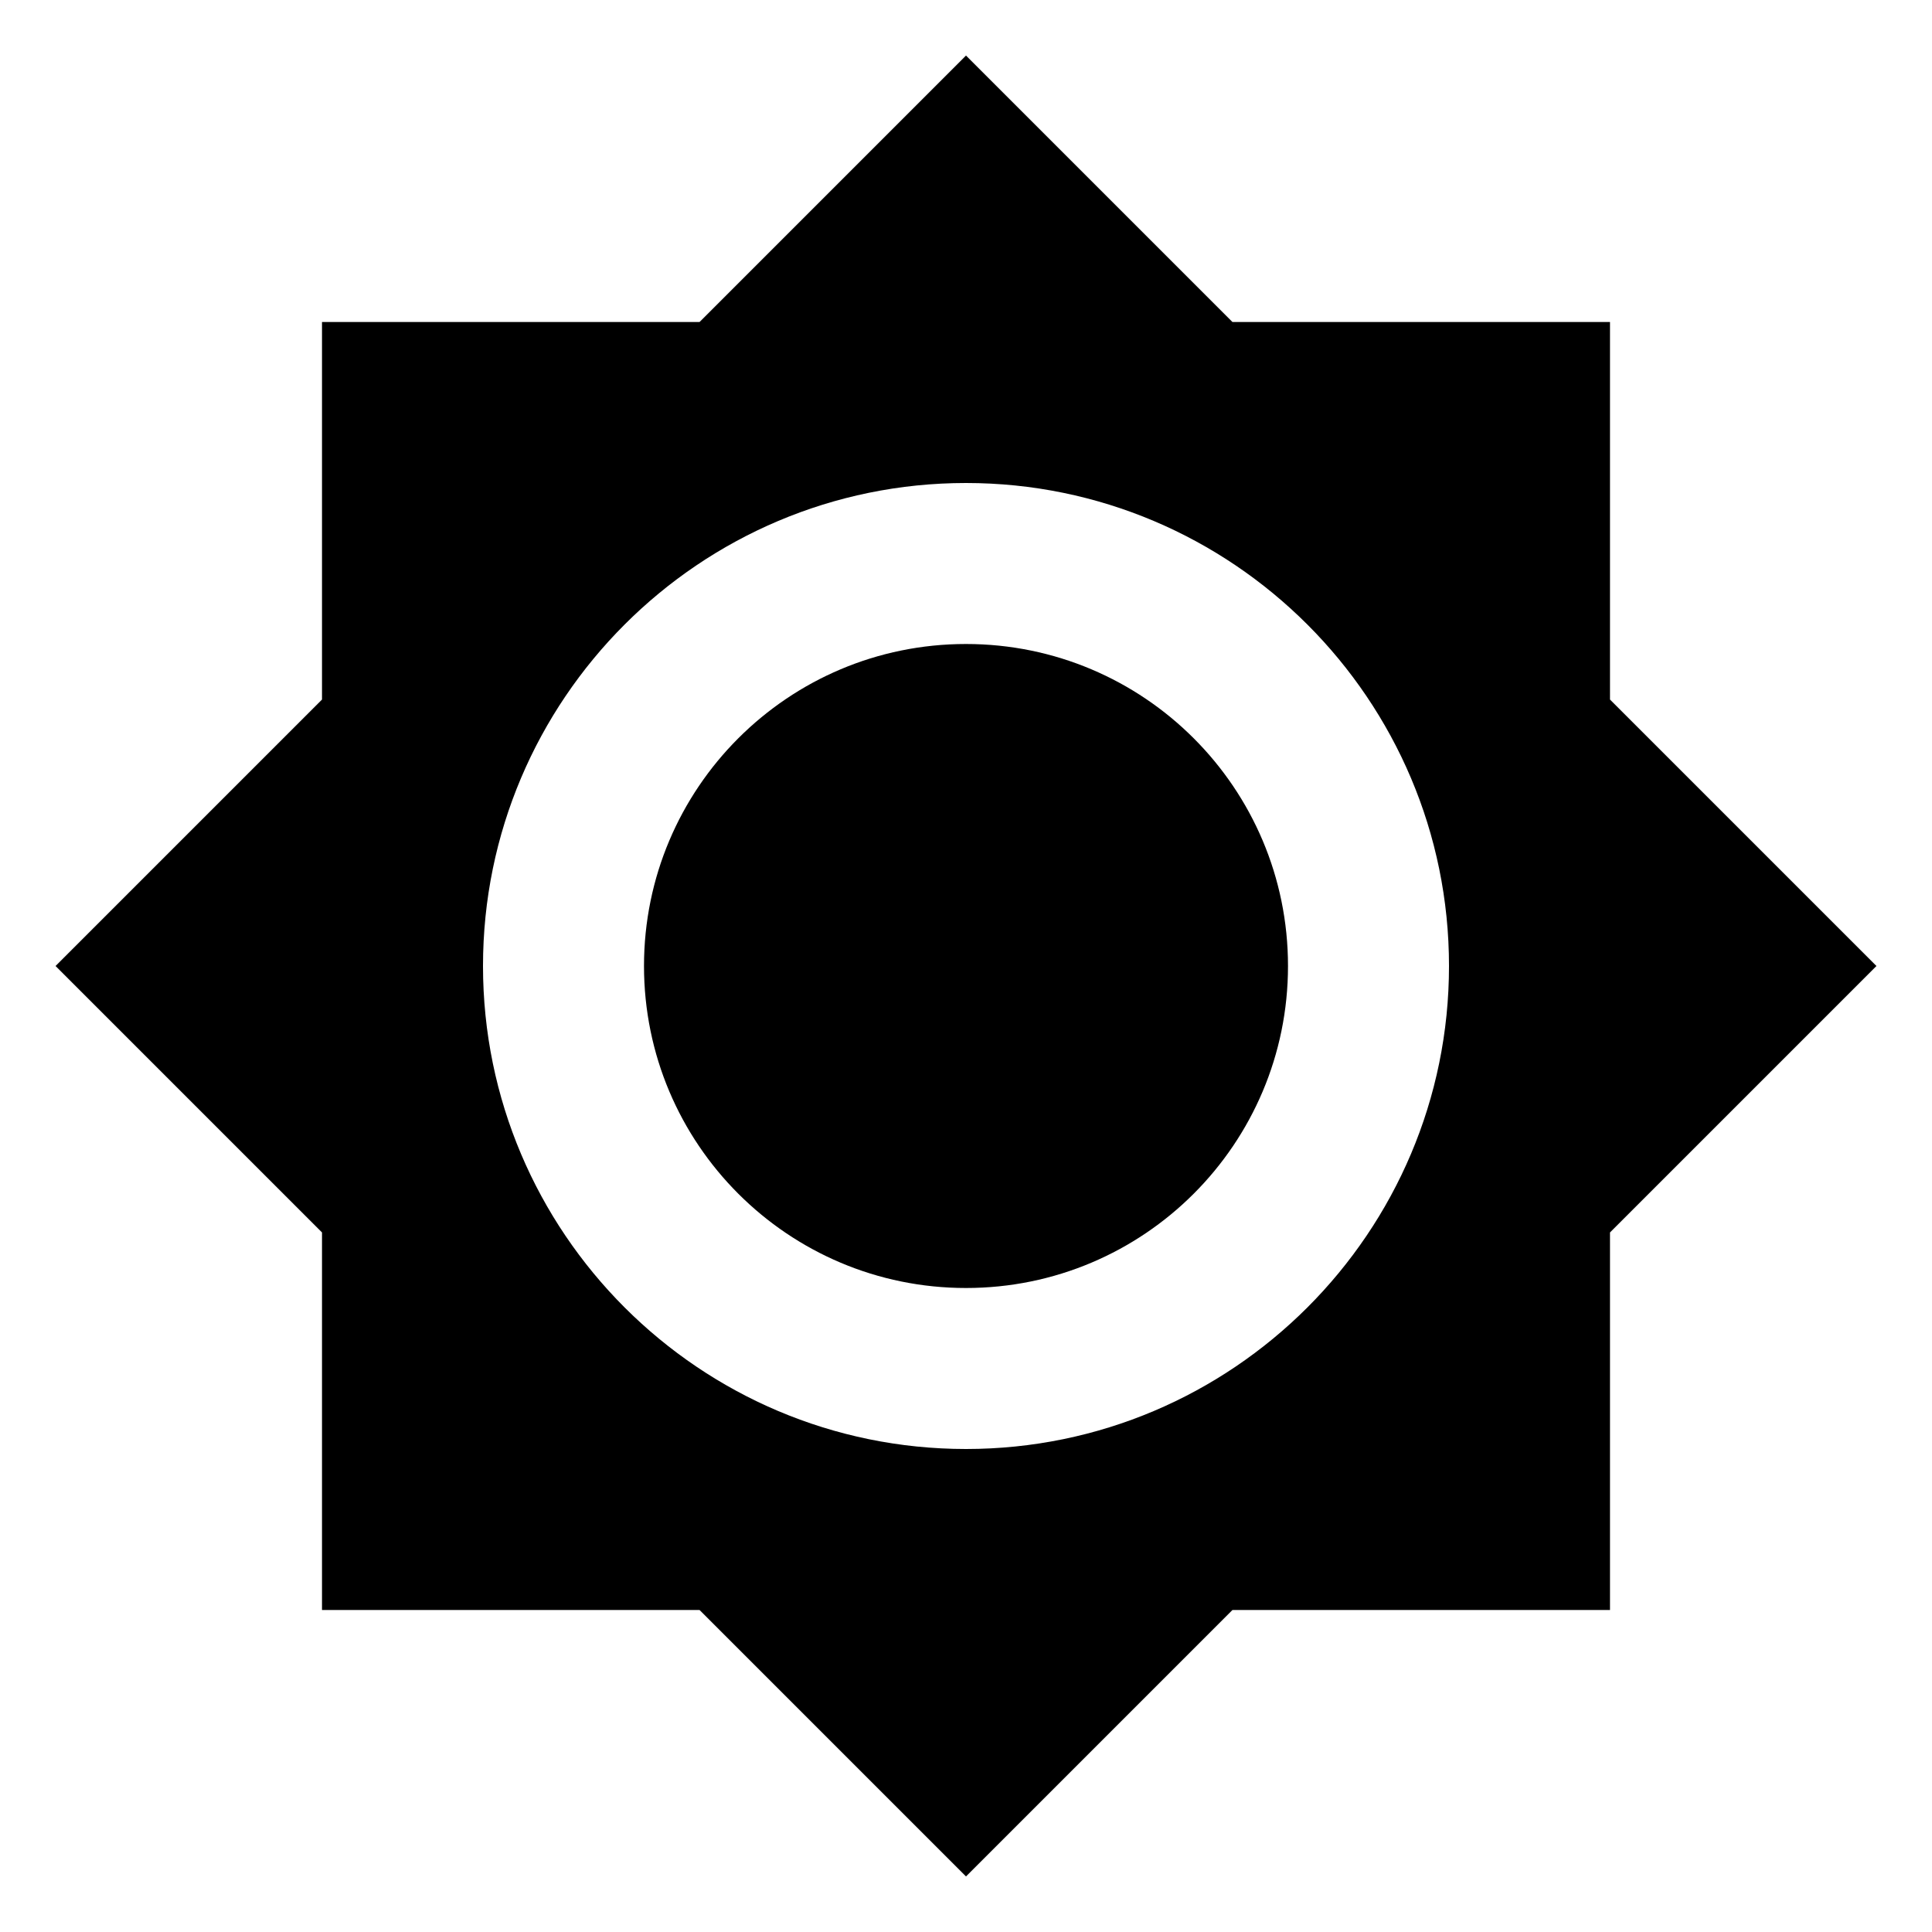
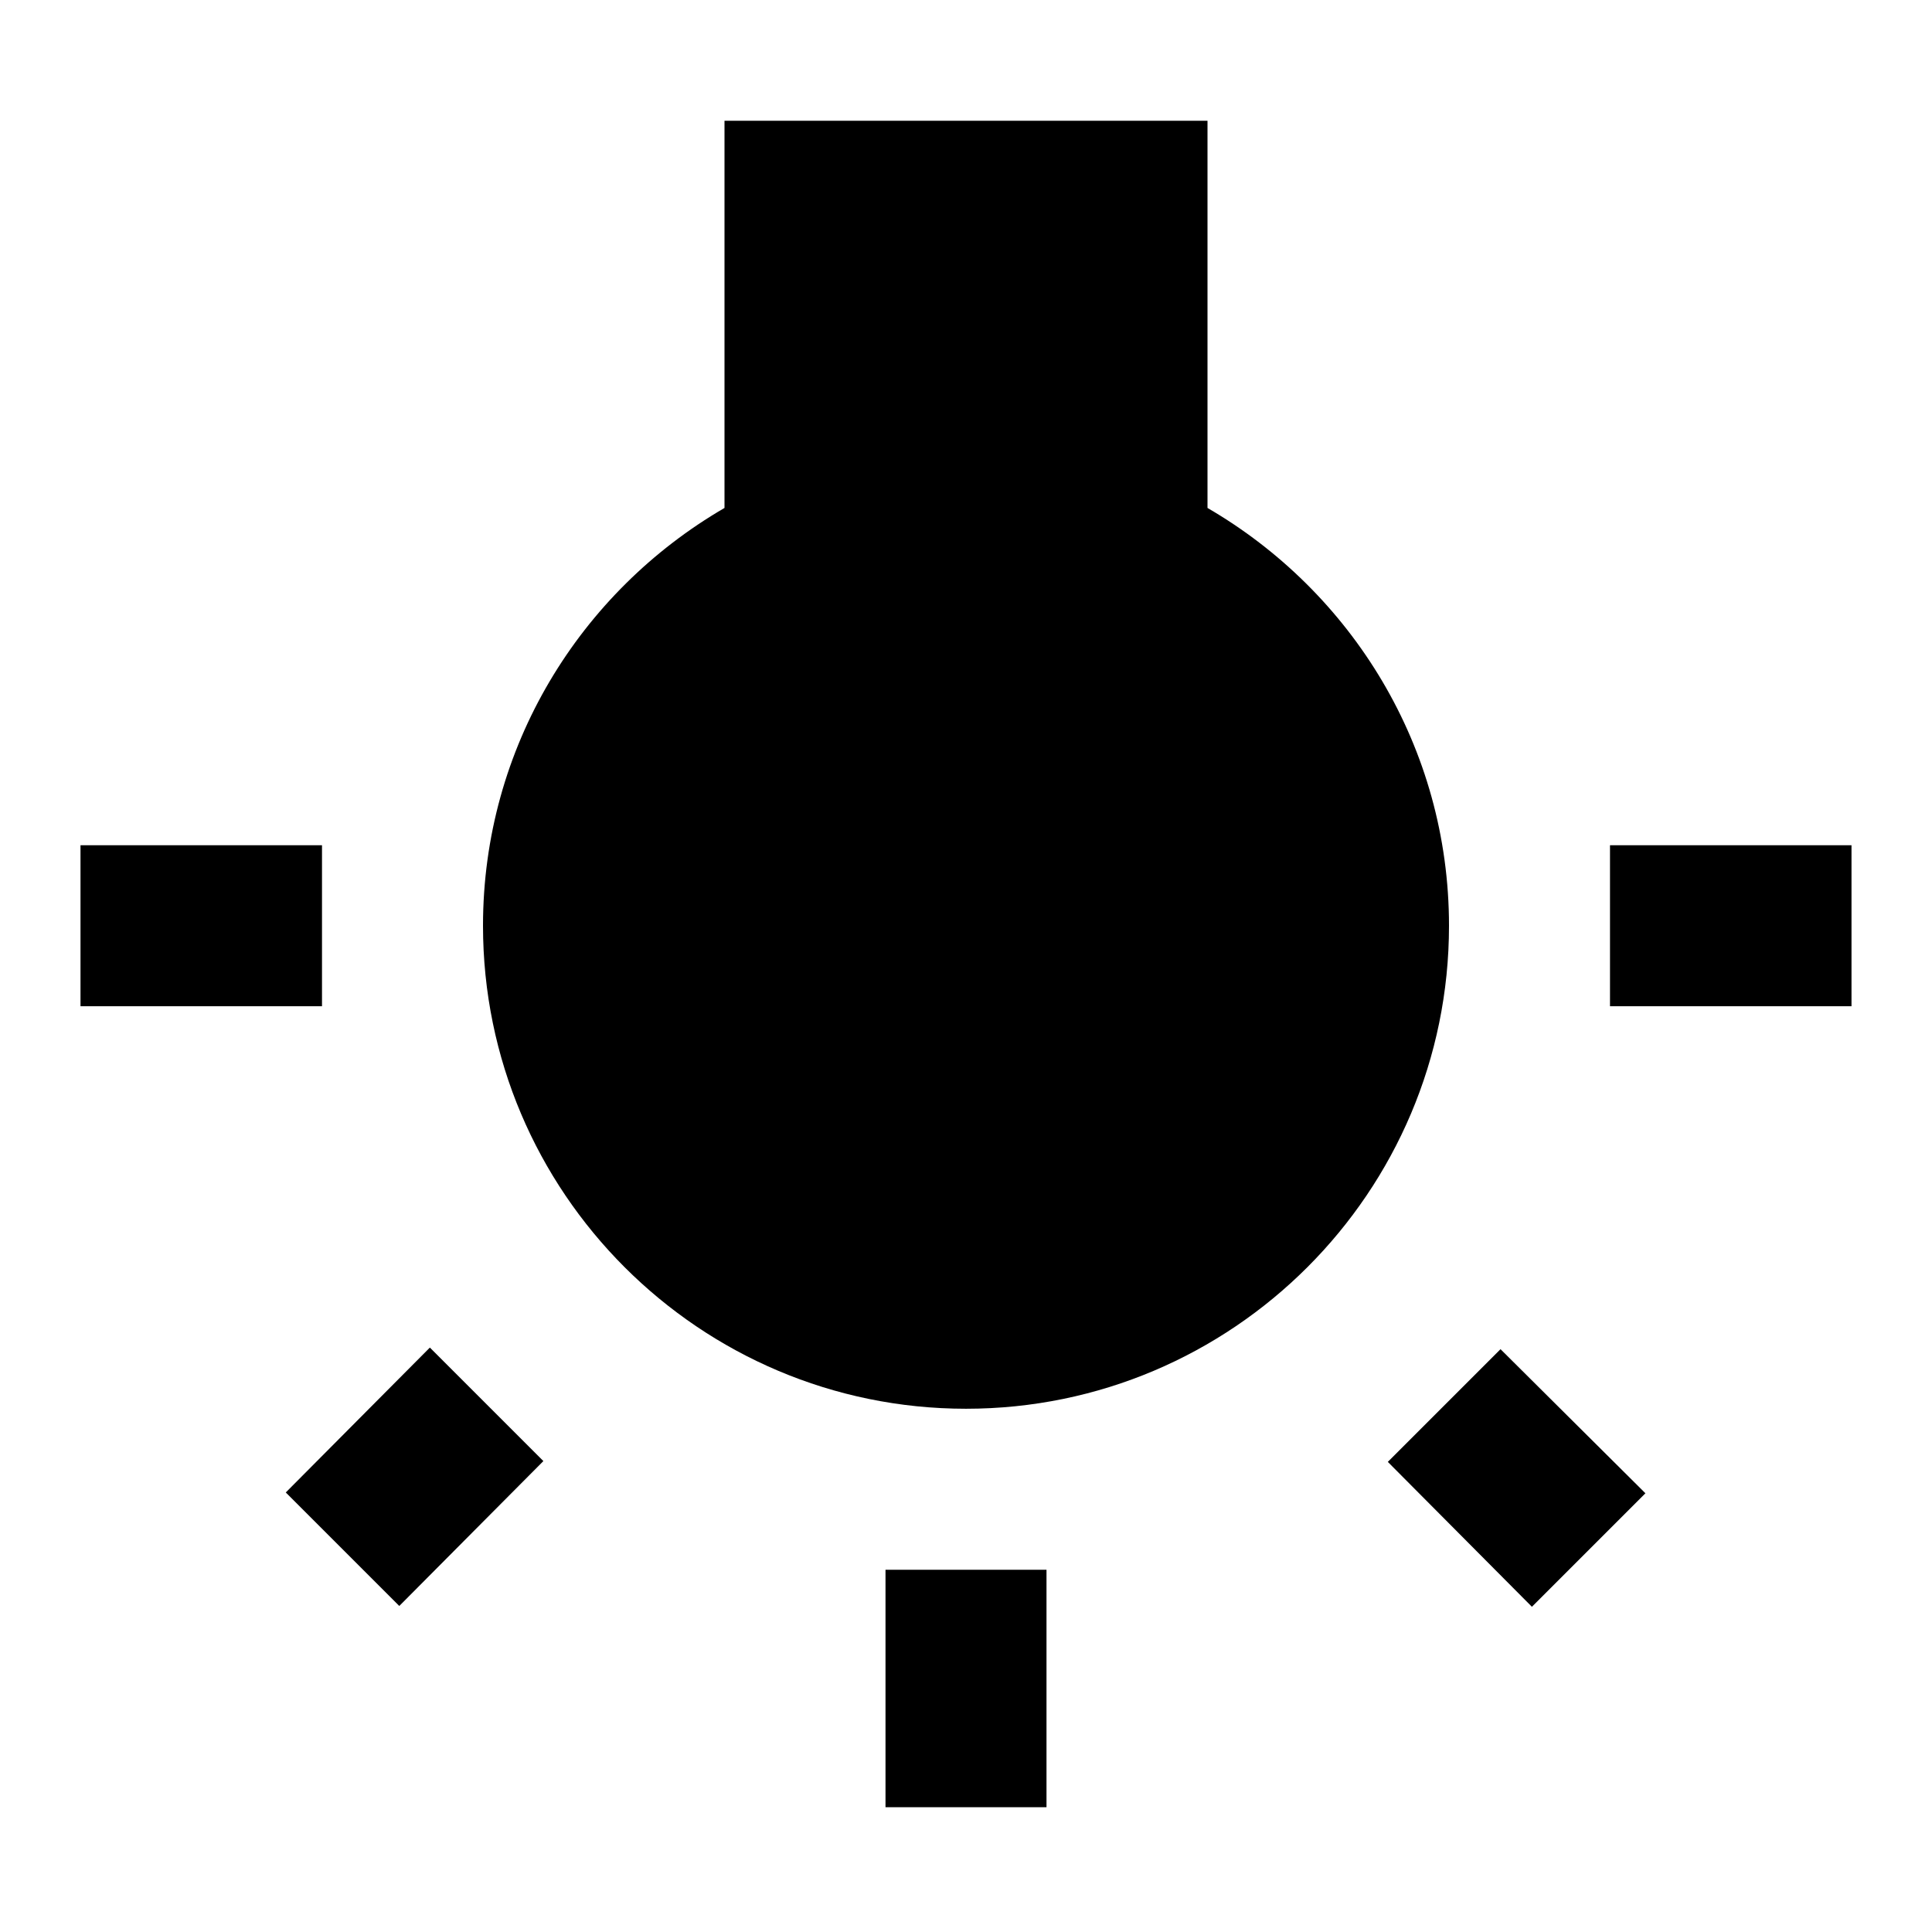
- <svg xmlns="http://www.w3.org/2000/svg" viewBox="0 0 24 24" fill="black" width="18px" height="18px">
+ <svg xmlns="http://www.w3.org/2000/svg" height="24" viewBox="0 0 24 24" width="24">
  <path d="M0 0h24v24H0z" fill="none" />
-   <path d="M20 8.69V4h-4.69L12 .69 8.69 4H4v4.69L.69 12 4 15.31V20h4.69L12 23.31 15.31 20H20v-4.69L23.31 12 20 8.69zM12 18c-3.31 0-6-2.69-6-6s2.69-6 6-6 6 2.69 6 6-2.69 6-6 6zm0-10c-2.21 0-4 1.79-4 4s1.79 4 4 4 4-1.79 4-4-1.79-4-4-4z" />
+   <path d="M3.55 18.54l1.41 1.41 1.79-1.8-1.41-1.41-1.79 1.8zM11 22.45h2V19.5h-2v2.95zM4 10.5H1v2h3v-2zm11-4.19V1.5H9v4.81C7.21 7.35 6 9.28 6 11.5c0 3.31 2.69 6 6 6s6-2.69 6-6c0-2.22-1.21-4.15-3-5.19zm5 4.19v2h3v-2h-3zm-2.76 7.66l1.79 1.8 1.41-1.41-1.8-1.79-1.4 1.4z" />
</svg>
